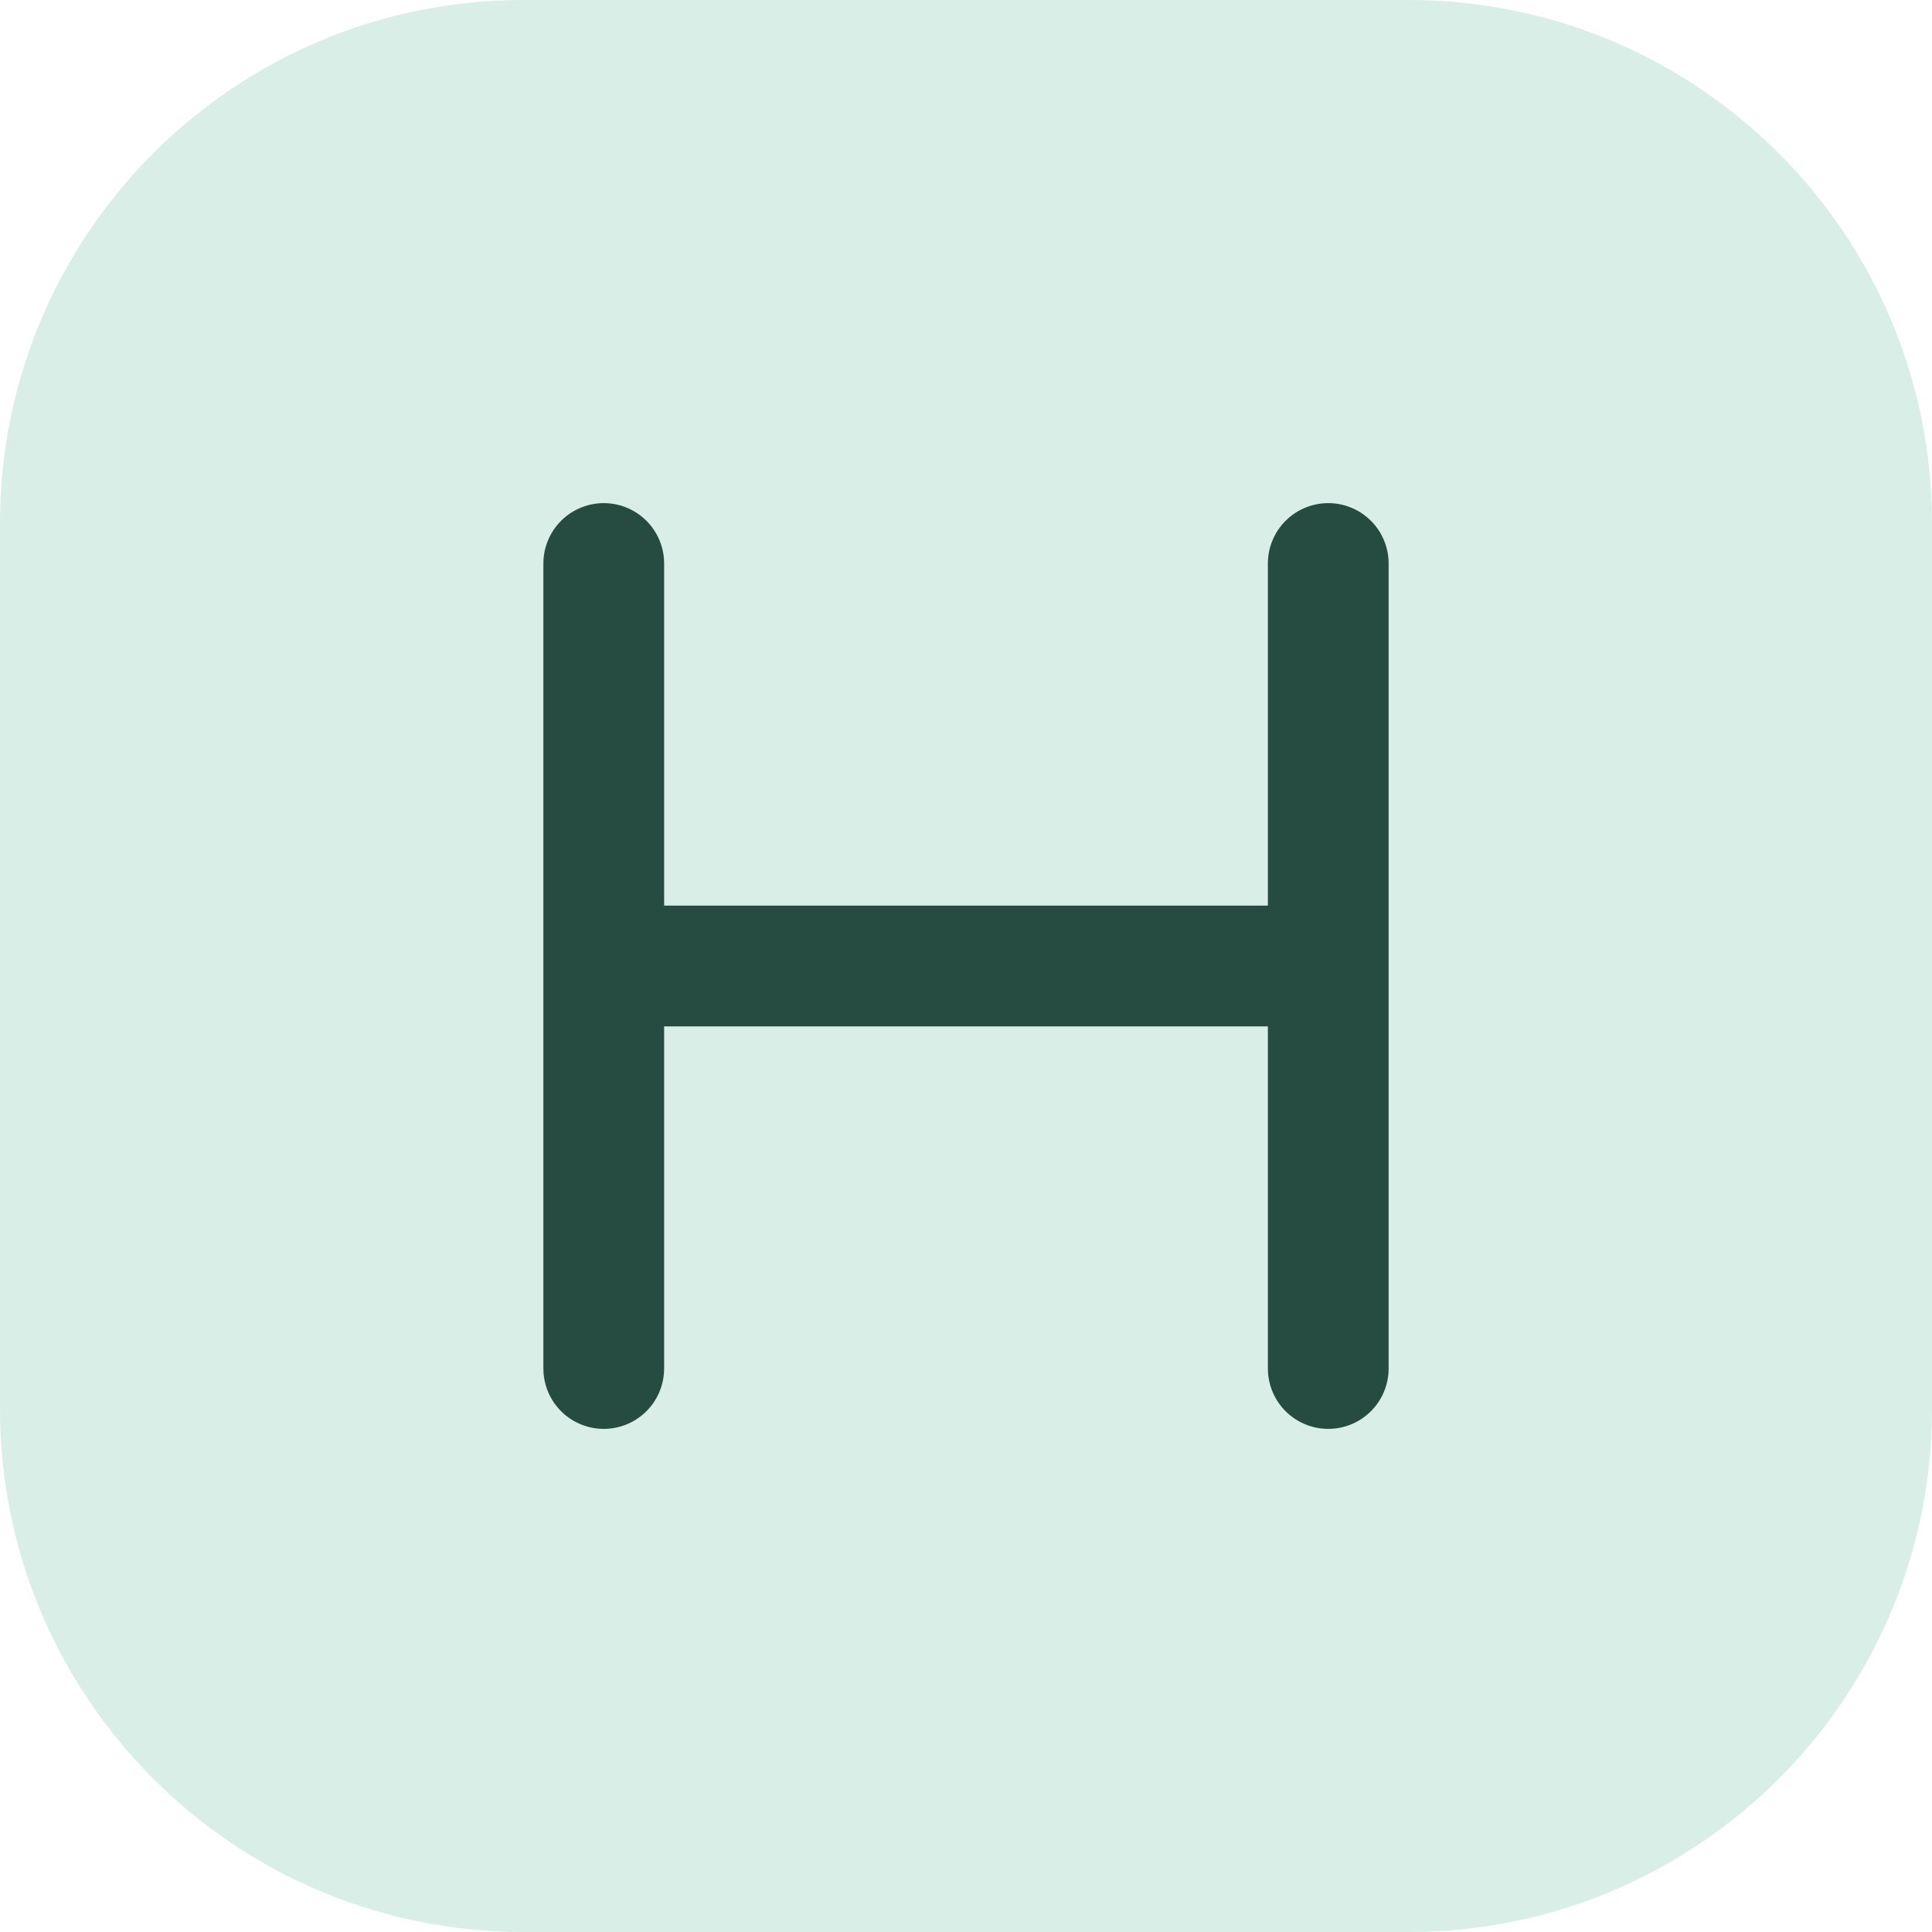
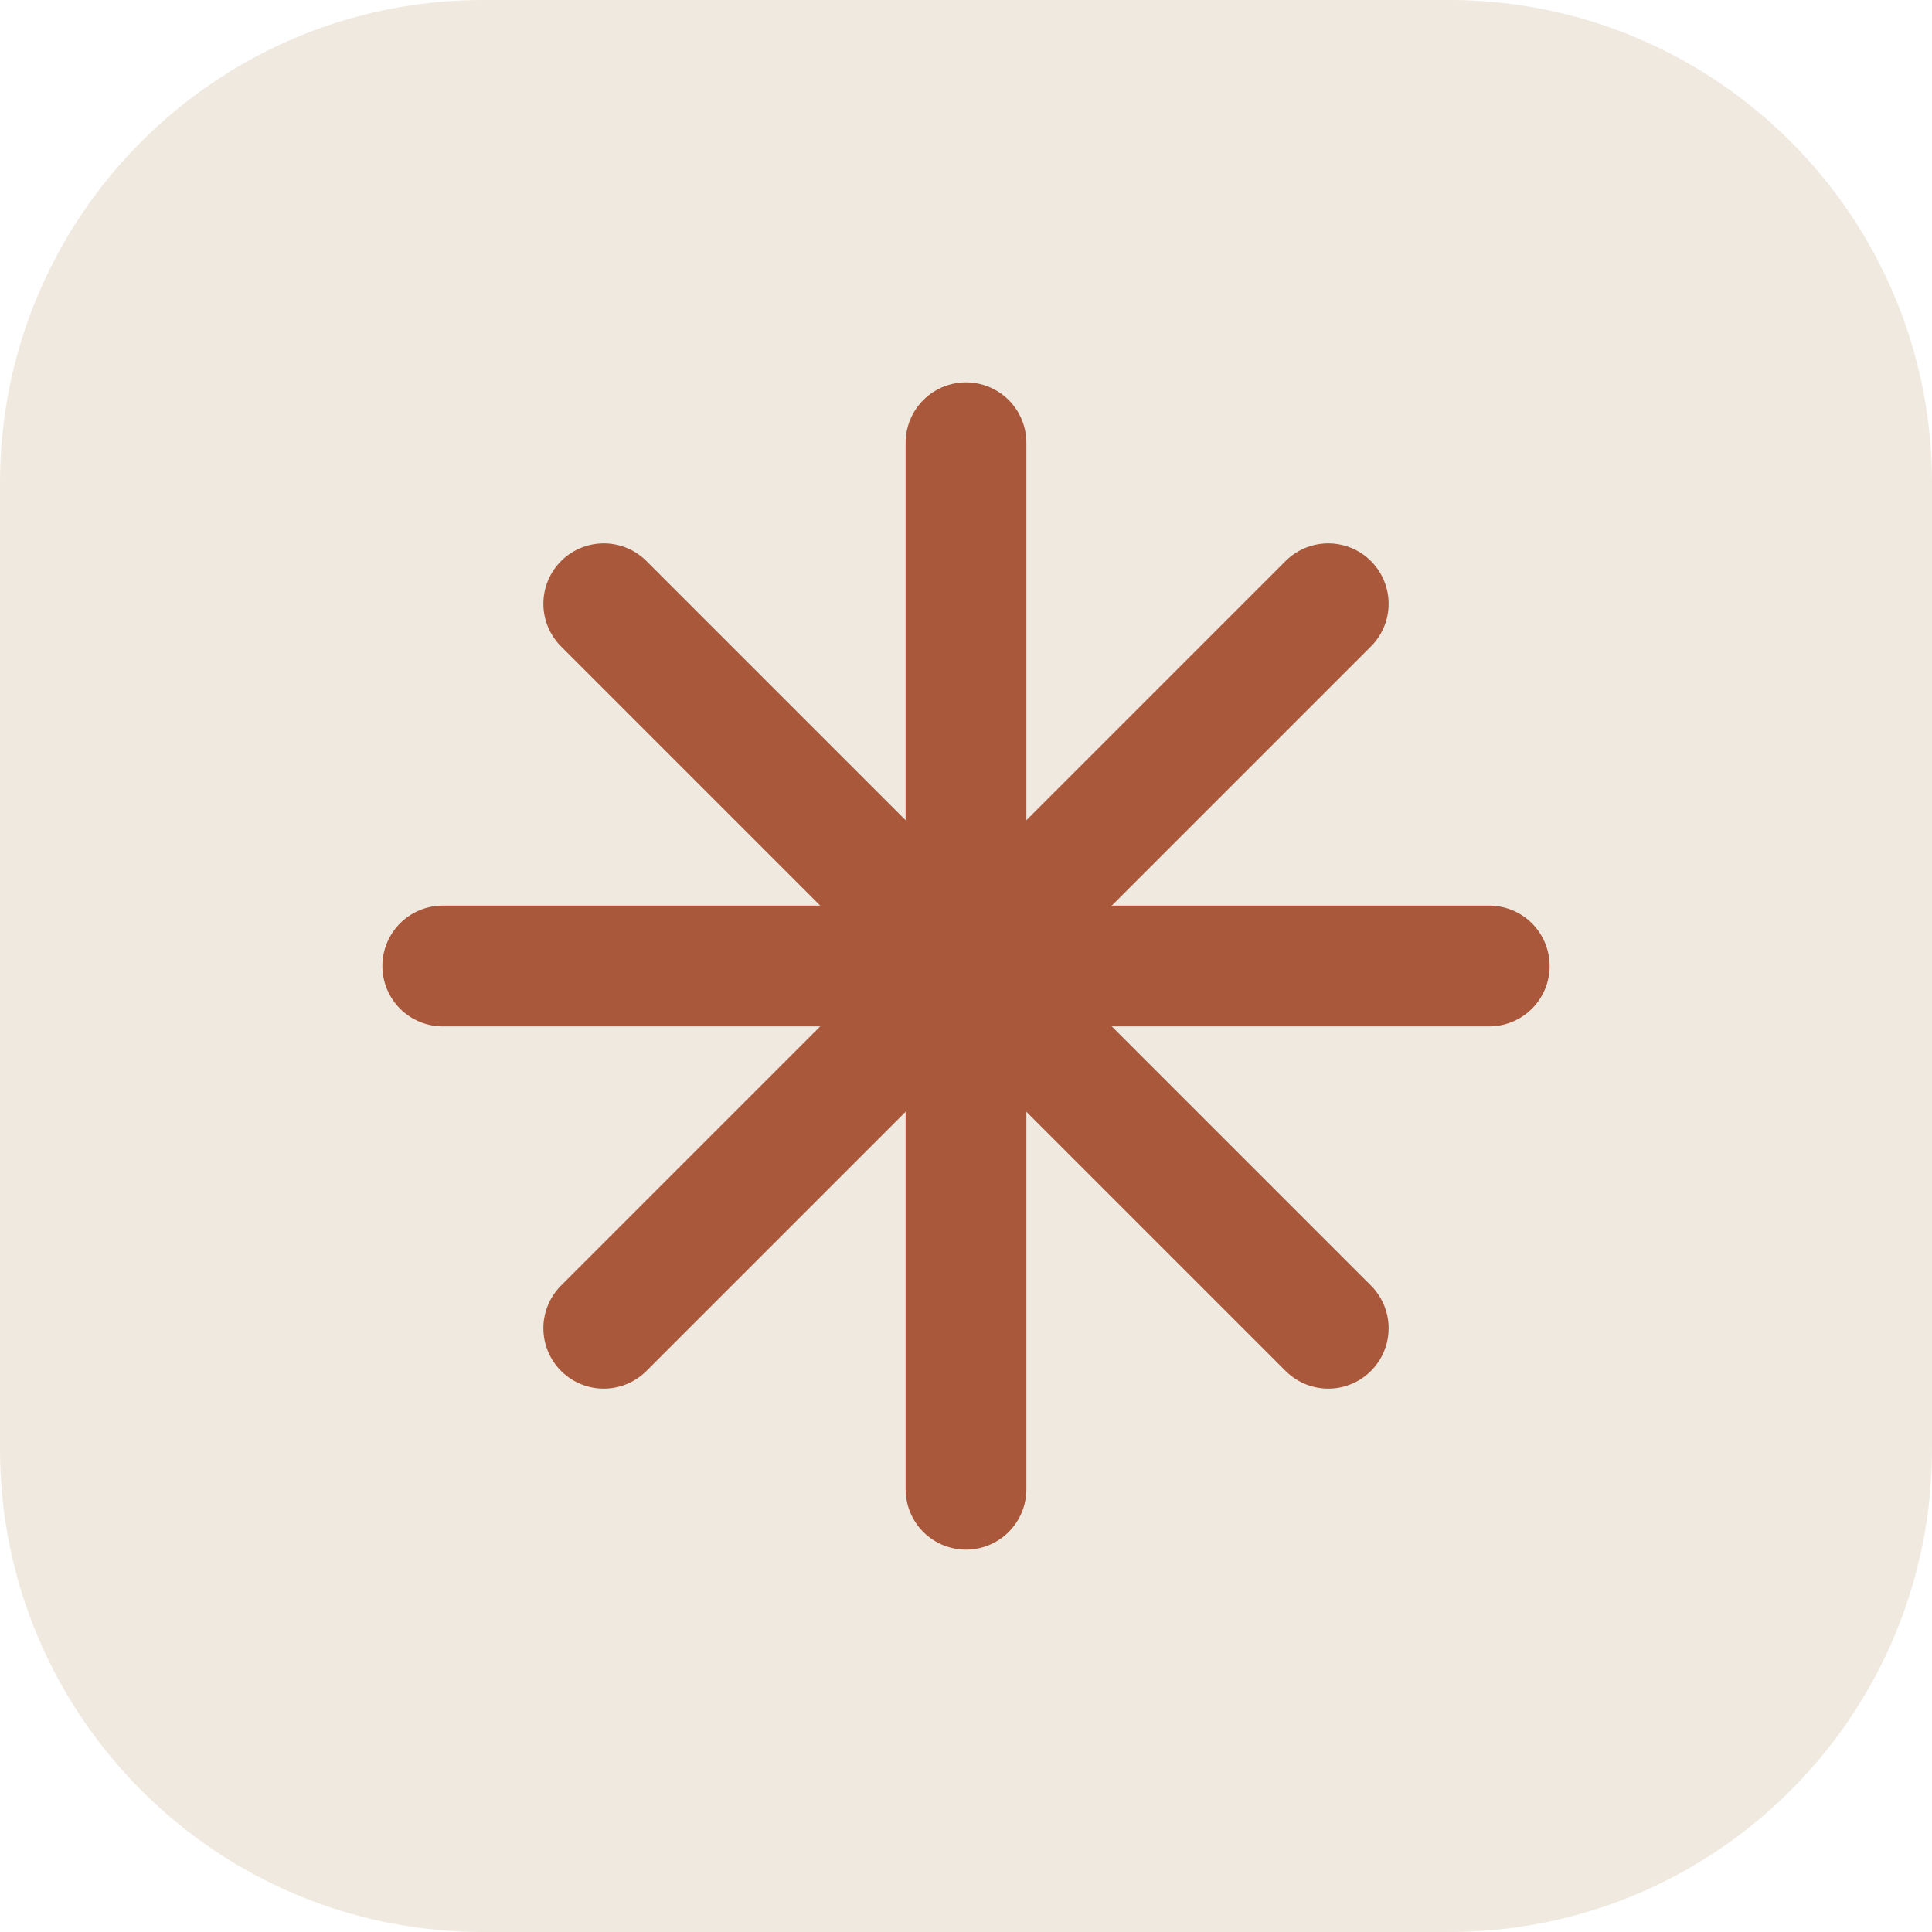
<svg xmlns="http://www.w3.org/2000/svg" viewBox="0 0 48 48">
-   <rect width="48" height="48" rx="13" fill="#d9eee7" />
-   <path d="M15 14v20m18-20v20M15 24h18" fill="none" stroke="#264b40" stroke-width="3" stroke-linecap="round" />
+   <rect width="48" height="48" rx="12" fill="#efe9df" />
+   <path d="M24 11v26M11 24h26m-22-9 18 18m0-18L15 33" stroke="#a9583b" stroke-width="3" stroke-linecap="round" />
</svg>
